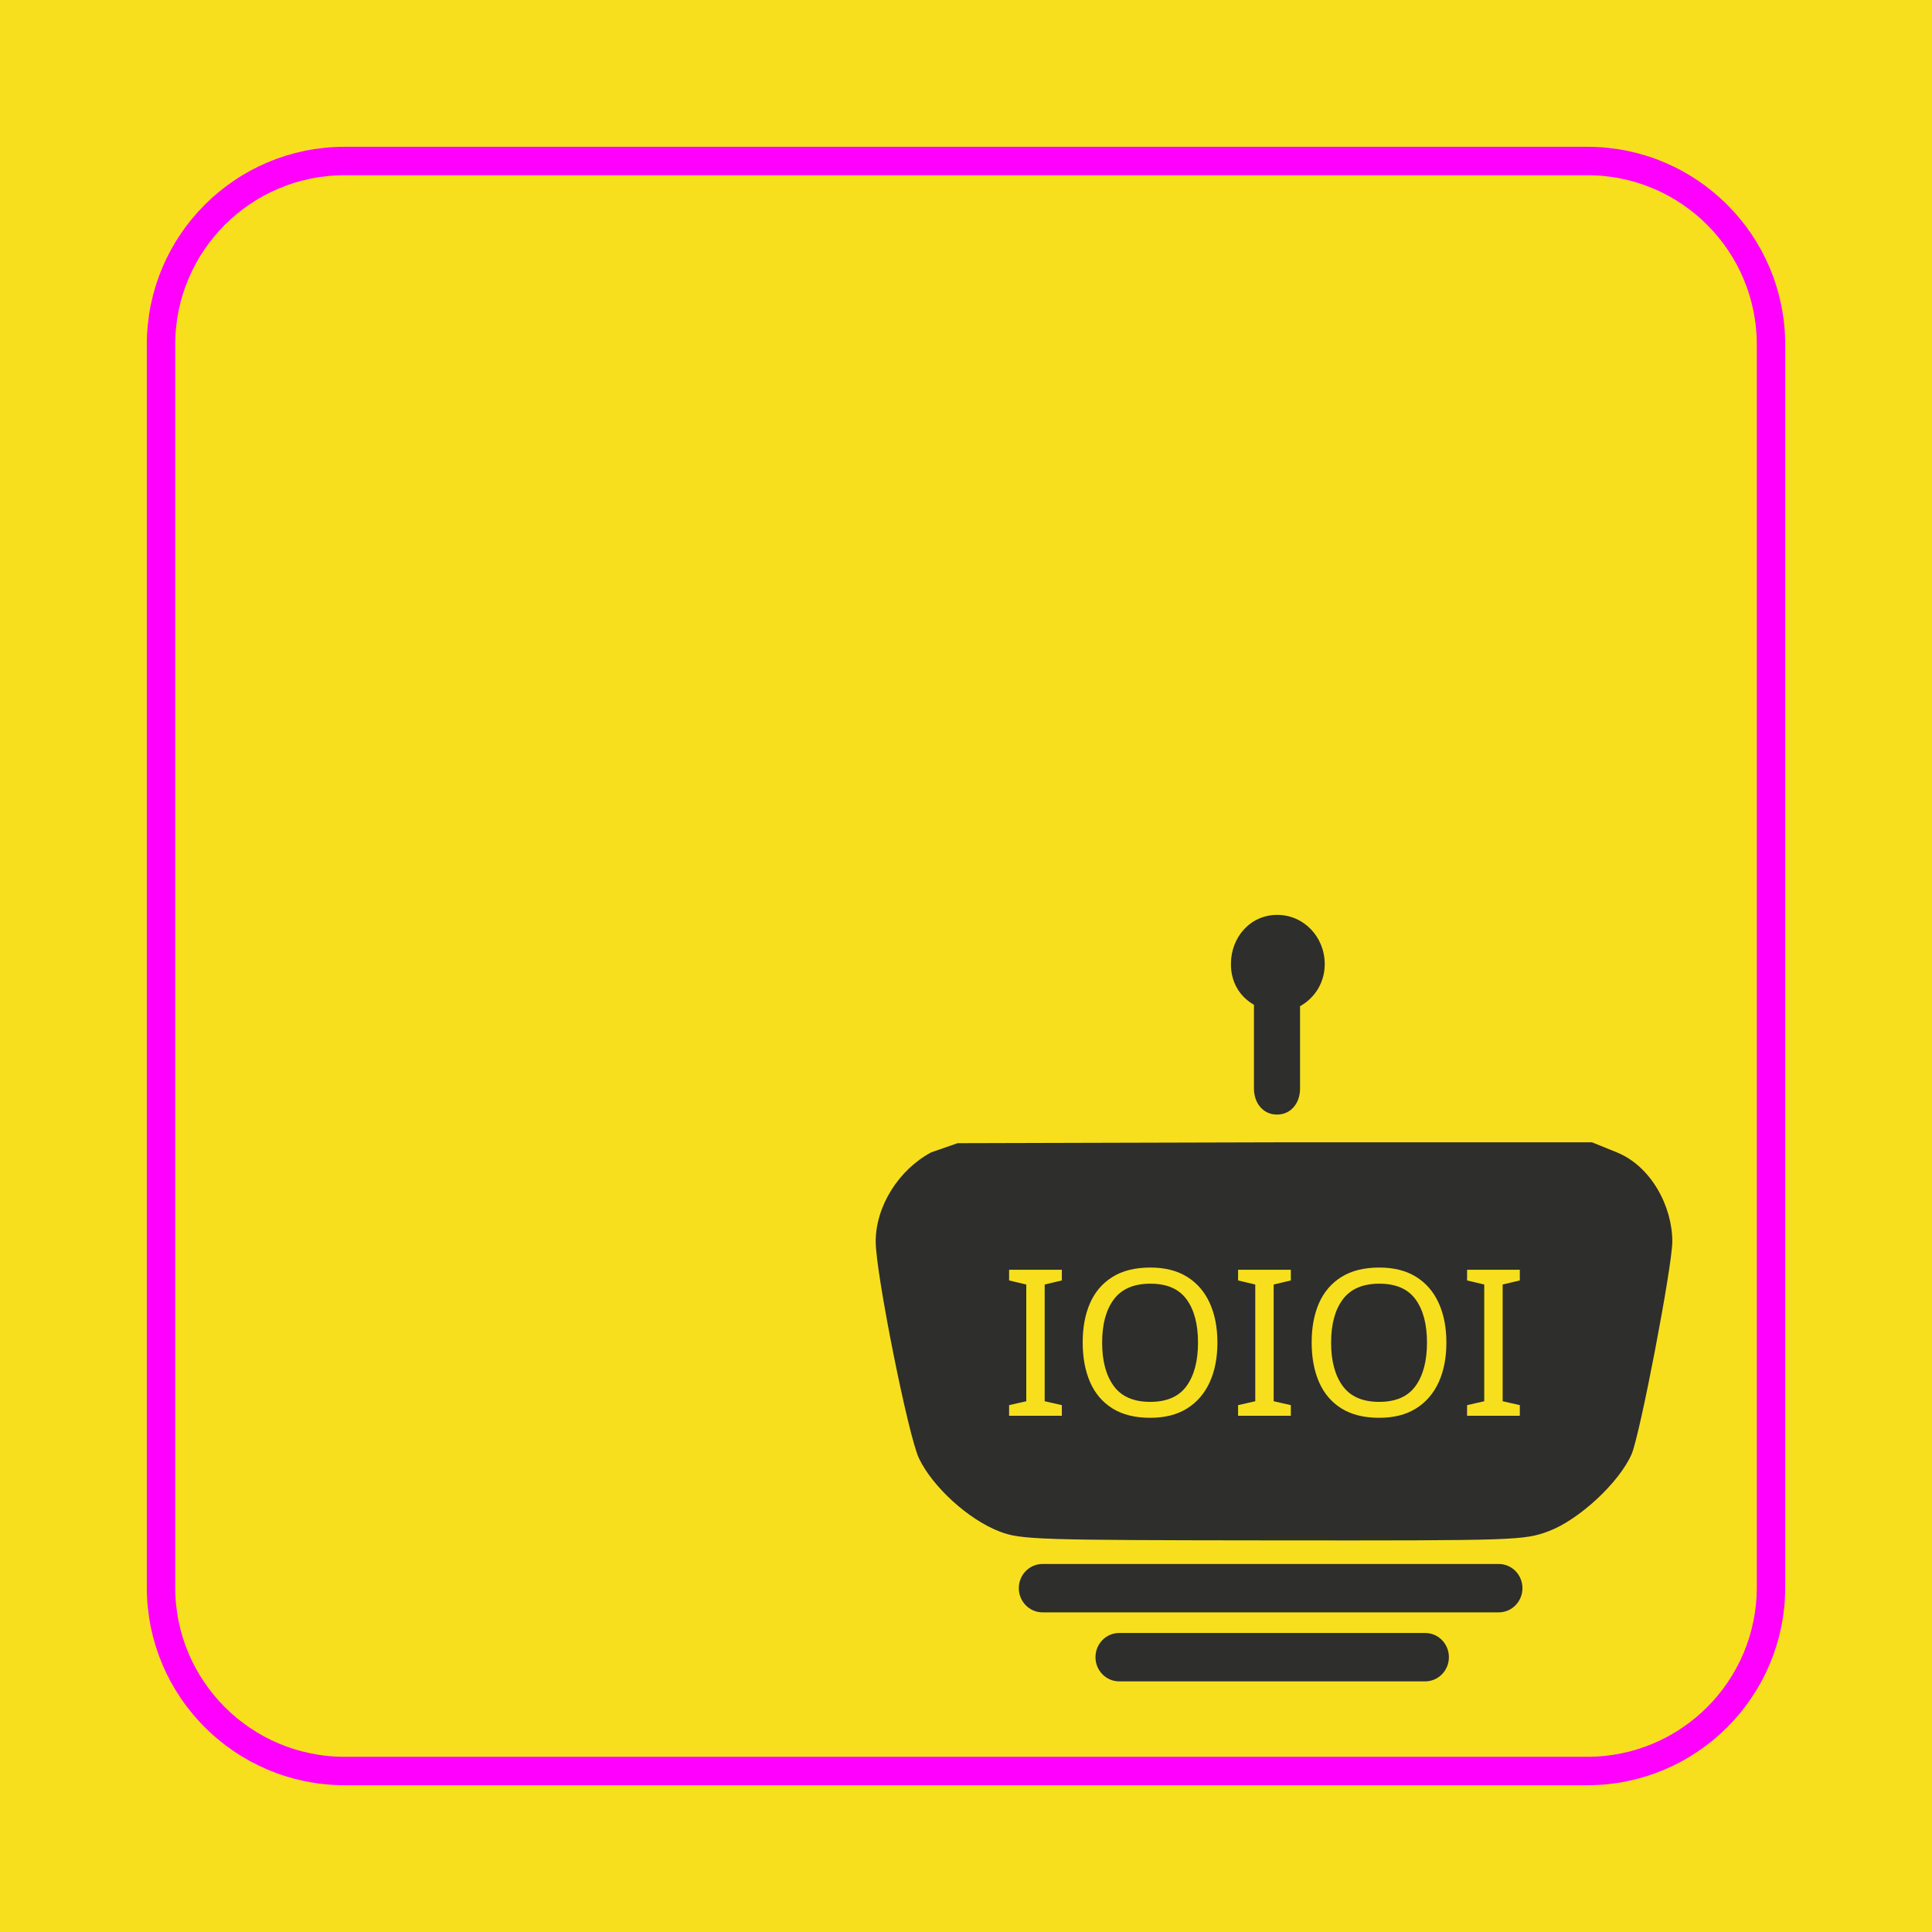
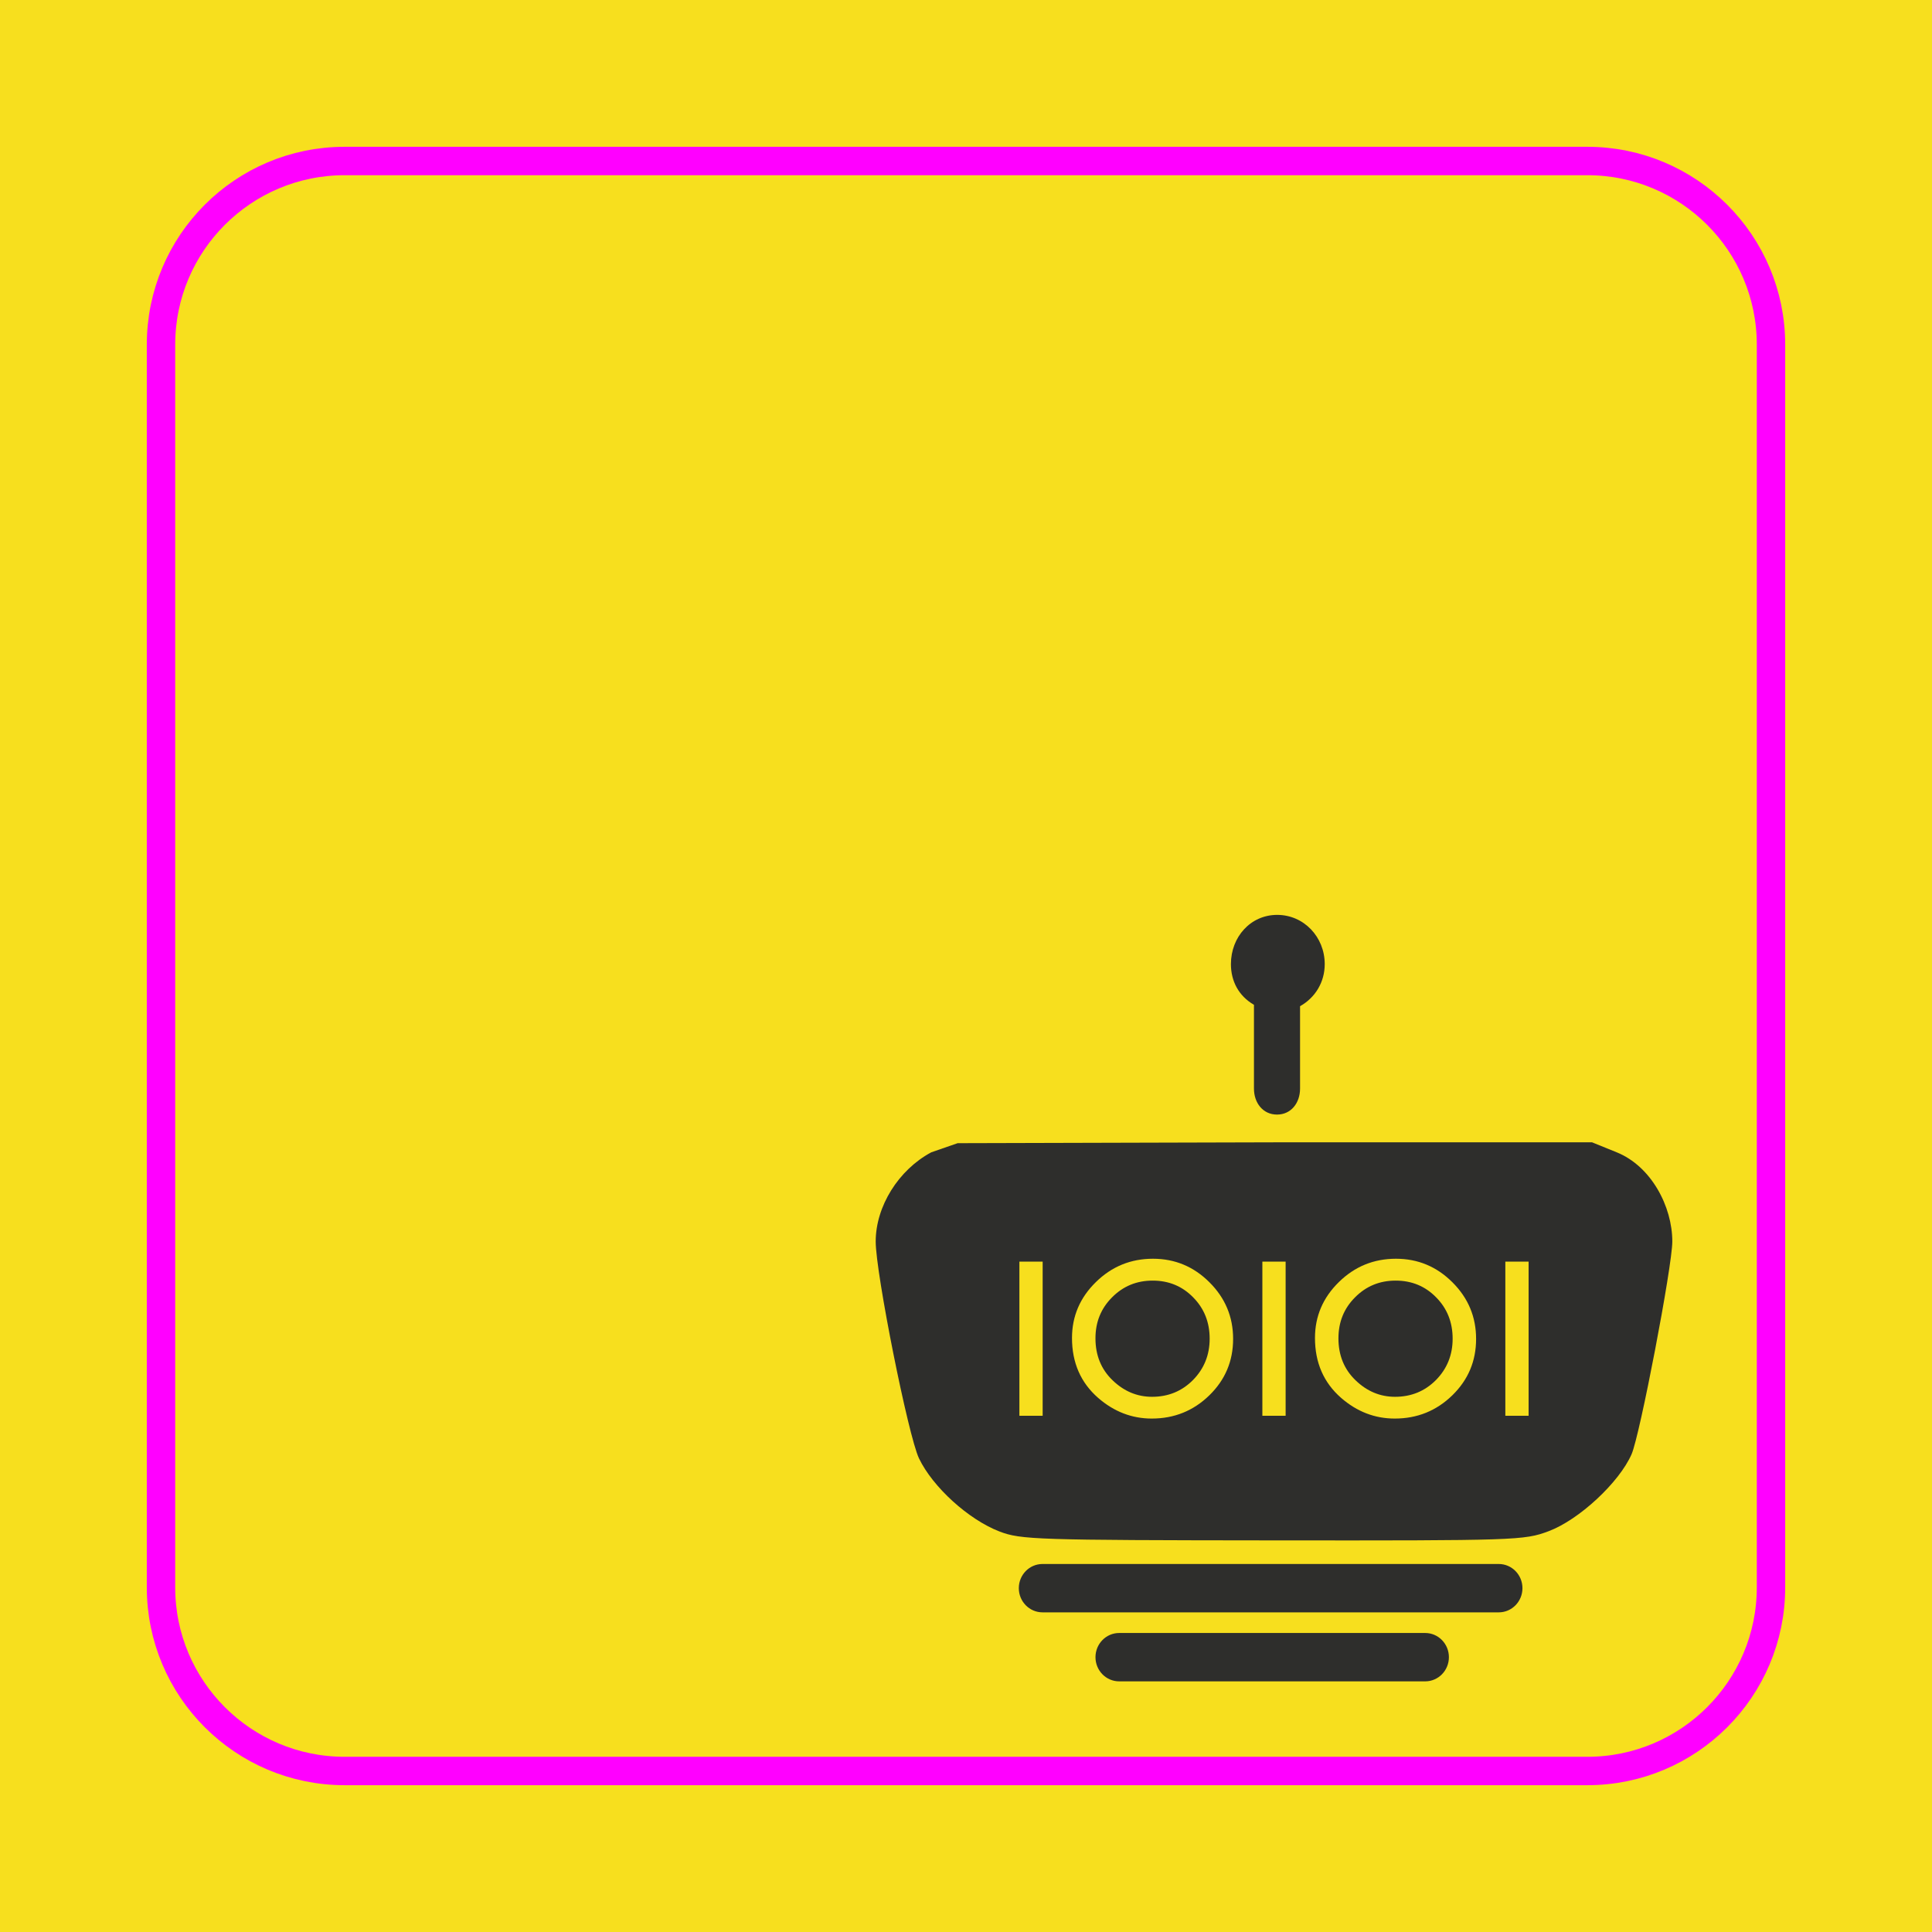
<svg xmlns="http://www.w3.org/2000/svg" width="60mm" height="60mm" viewBox="0 0 226.772 226.772" version="1.1" id="svg1">
  <g id="g4" fill="#f7df1e" fill-rule="nonzero" style="stroke:none;stroke-width:1" transform="scale(0.359955)">
    <rect id="rect4" x="0" y="0" width="630" height="630" />
  </g>
  <defs id="defs1" />
  <g id="g5" transform="matrix(0.2999625,0,0,0.2999625,18.89764,18.89764)" style="fill:none;stroke:#ff00ff;stroke-opacity:1;stroke-width:3.334;stroke-dasharray:none;vector-effect:non-scaling-stroke;-inkscape-stroke:hairline">
    <g id="logo" fill="#f7df1e" fill-rule="nonzero" style="stroke:#ff00ff;stroke-width:3.334;fill:none;stroke-opacity:1;stroke-dasharray:none;vector-effect:non-scaling-stroke;-inkscape-stroke:hairline">
      <rect id="background" x="0" y="0" width="630" height="630" style="vector-effect:non-scaling-stroke;fill:none;stroke:#ff00ff;stroke-width:3.334;stroke-dasharray:none;stroke-opacity:1;-inkscape-stroke:hairline" ry="71.871" />
    </g>
  </g>
-   <g id="g7" transform="matrix(0.2999625,0,0,0.2999625,14.89799,12.89764)">
-     <g id="g6">
+   <g id="g1">
+     <g id="g6" transform="matrix(0.2999625,0,0,0.2999625,14.89799,12.89764)">
      <g id="Your_Icon" transform="translate(293,315)" fill="#2e2e2c" style="fill-rule:evenodd;stroke:none;stroke-width:1">
        <g id="g3453">
          <g id="g3355" transform="translate(56,254)">
            <g id="g3357">
              <g id="g3359">
                <path d="m 9.27,0 h 178.539 c 5.122,0 9.267,4.235 9.267,9.46 0,5.227 -4.145,9.463 -9.267,9.463 H 9.27 C 4.151,18.922 0,14.687 0,9.46 0,4.238 4.151,0 9.27,0 Z" id="path3361" />
              </g>
            </g>
          </g>
          <g id="g3363" transform="translate(86,281)">
            <g id="g3365">
              <g id="g3367">
                <path d="m 9.27,0 h 119.756 c 5.122,0 9.27,4.238 9.27,9.466 0,5.227 -4.148,9.46 -9.27,9.46 H 9.27 C 4.151,18.925 0,14.693 0,9.466 0,4.238 4.151,0 9.27,0 Z" id="path3369" />
              </g>
            </g>
          </g>
          <g id="g3371" transform="translate(139)">
            <g id="g3373">
              <g id="g3375">
                <path d="M 36.705,19.268 C 36.705,8.627 28.526,0 18.099,0 7.68,0 0,8.627 0,19.268 0,25.884 3.003,31.718 9.015,35.187 v 32.786 c 0,5.618 3.52,10.169 9.018,10.169 5.504,0 9.018,-4.551 9.018,-10.169 V 35.734 c 6.012,-3.379 9.655,-9.478 9.655,-16.466 z" id="path3377" />
              </g>
            </g>
          </g>
          <path d="M 48.43,241.279 C 36.296,236.601 22.325,223.911 16.941,212.677 12.726,203.884 0,140.133 0,127.815 0,114.079 8.912,99.773 21.744,92.911 L 32.061,89.334 155.858,89 h 124.464 l 9.65,3.911 c 13.486,5.466 21.744,21.167 21.744,34.903 0,9.614 -12.669,75.764 -15.942,83.24 -4.851,11.081 -20.582,25.675 -32.472,30.123 -9.554,3.575 -12.63,3.677 -107.95,3.588 -92.547,-0.086 -98.615,-0.284 -106.921,-3.487 z" id="path5302" fill-rule="nonzero" />
        </g>
      </g>
    </g>
-     <g id="layer3" transform="translate(342,428)" fill="#f7df1e" font-family="Futura-Medium, Futura" font-size="80px" font-weight="400" style="fill-rule:evenodd;stroke:none;stroke-width:1">
-       <text id="IOIOI">
-         <tspan x="0" y="83" id="tspan1">IOIOI</tspan>
-       </text>
+     <g id="layer3" transform="matrix(0.2999625,0,0,0.2999625,117.4852,141.2816)" fill="#f7df1e" font-family="Futura-Medium, Futura" font-size="80px" font-weight="400" style="fill-rule:evenodd;stroke:none;stroke-width:1">
+       <path d="M 16.328,22.688 V 83 H 7.227 V 22.688 Z M 27.812,52.57 q 0,-12.734 9.336,-21.875 9.297,-9.141 22.344,-9.141 12.891,0 22.109,9.219 9.258,9.219 9.258,22.148 0,13.008 -9.297,22.07 -9.336,9.102 -22.539,9.102 -11.68,0 -20.977,-8.086 Q 27.812,67.062 27.812,52.57 Z m 9.18,0.117 q 0,10 6.719,16.445 6.68,6.445 15.43,6.445 9.492,0 16.016,-6.562 6.523,-6.641 6.523,-16.172 0,-9.648 -6.445,-16.172 -6.406,-6.562 -15.859,-6.562 -9.414,0 -15.898,6.562 -6.484,6.484 -6.484,16.016 z m 74.414,-30 V 83 h -9.102 V 22.688 Z m 11.484,29.883 q 0,-12.734 9.336,-21.875 9.297,-9.141 22.344,-9.141 12.891,0 22.109,9.219 9.258,9.219 9.258,22.148 0,13.008 -9.297,22.07 -9.336,9.102 -22.539,9.102 -11.68,0 -20.977,-8.086 -10.234,-8.945 -10.234,-23.438 z m 9.18,0.117 q 0,10 6.719,16.445 6.68,6.445 15.43,6.445 9.492,0 16.016,-6.562 6.523,-6.641 6.523,-16.172 0,-9.648 -6.445,-16.172 -6.406,-6.562 -15.859,-6.562 -9.414,0 -15.898,6.562 -6.484,6.484 -6.484,16.016 z m 74.414,-30 V 83 h -9.102 V 22.688 Z" id="IOIOI" aria-label="IOIOI" />
    </g>
  </g>
  <rect style="fill:none" id="rect1" width="432.458" height="363.051" x="-384.407" y="-581.949" ry="72.076" />
  <rect style="fill:none" id="rect3" width="266.949" height="282.966" x="-517.881" y="-253.602" ry="4.004" />
</svg>
